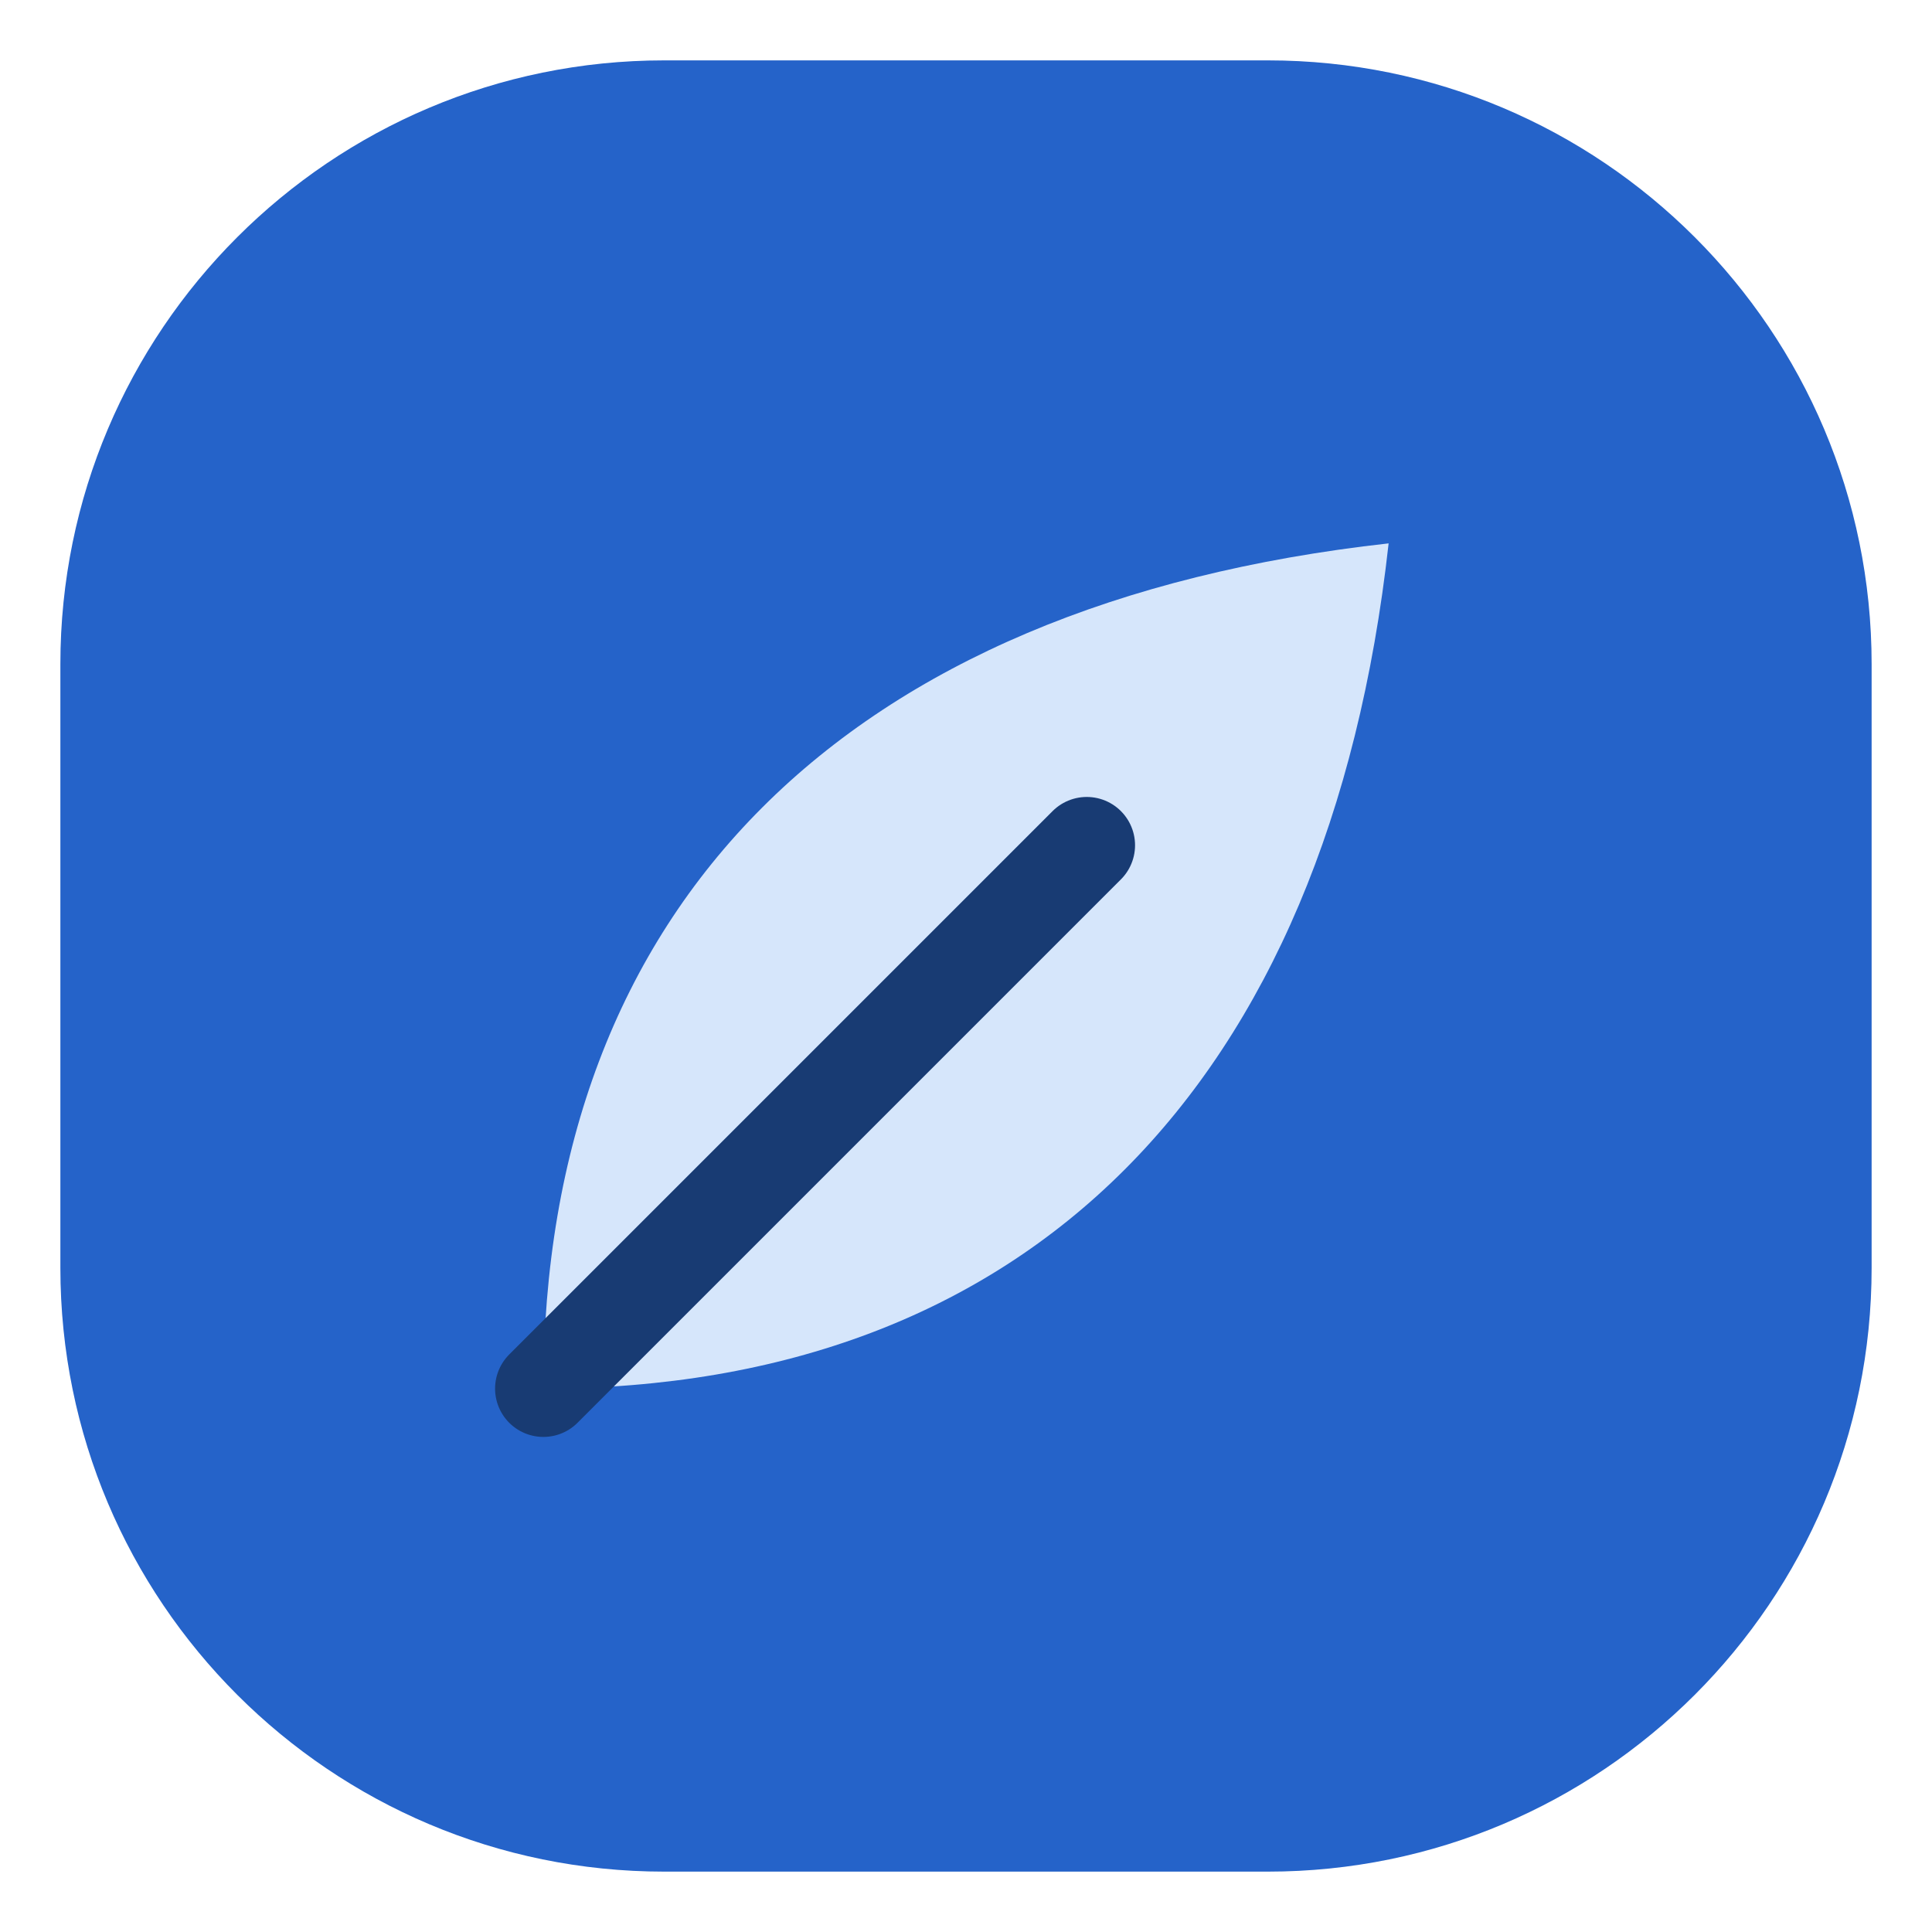
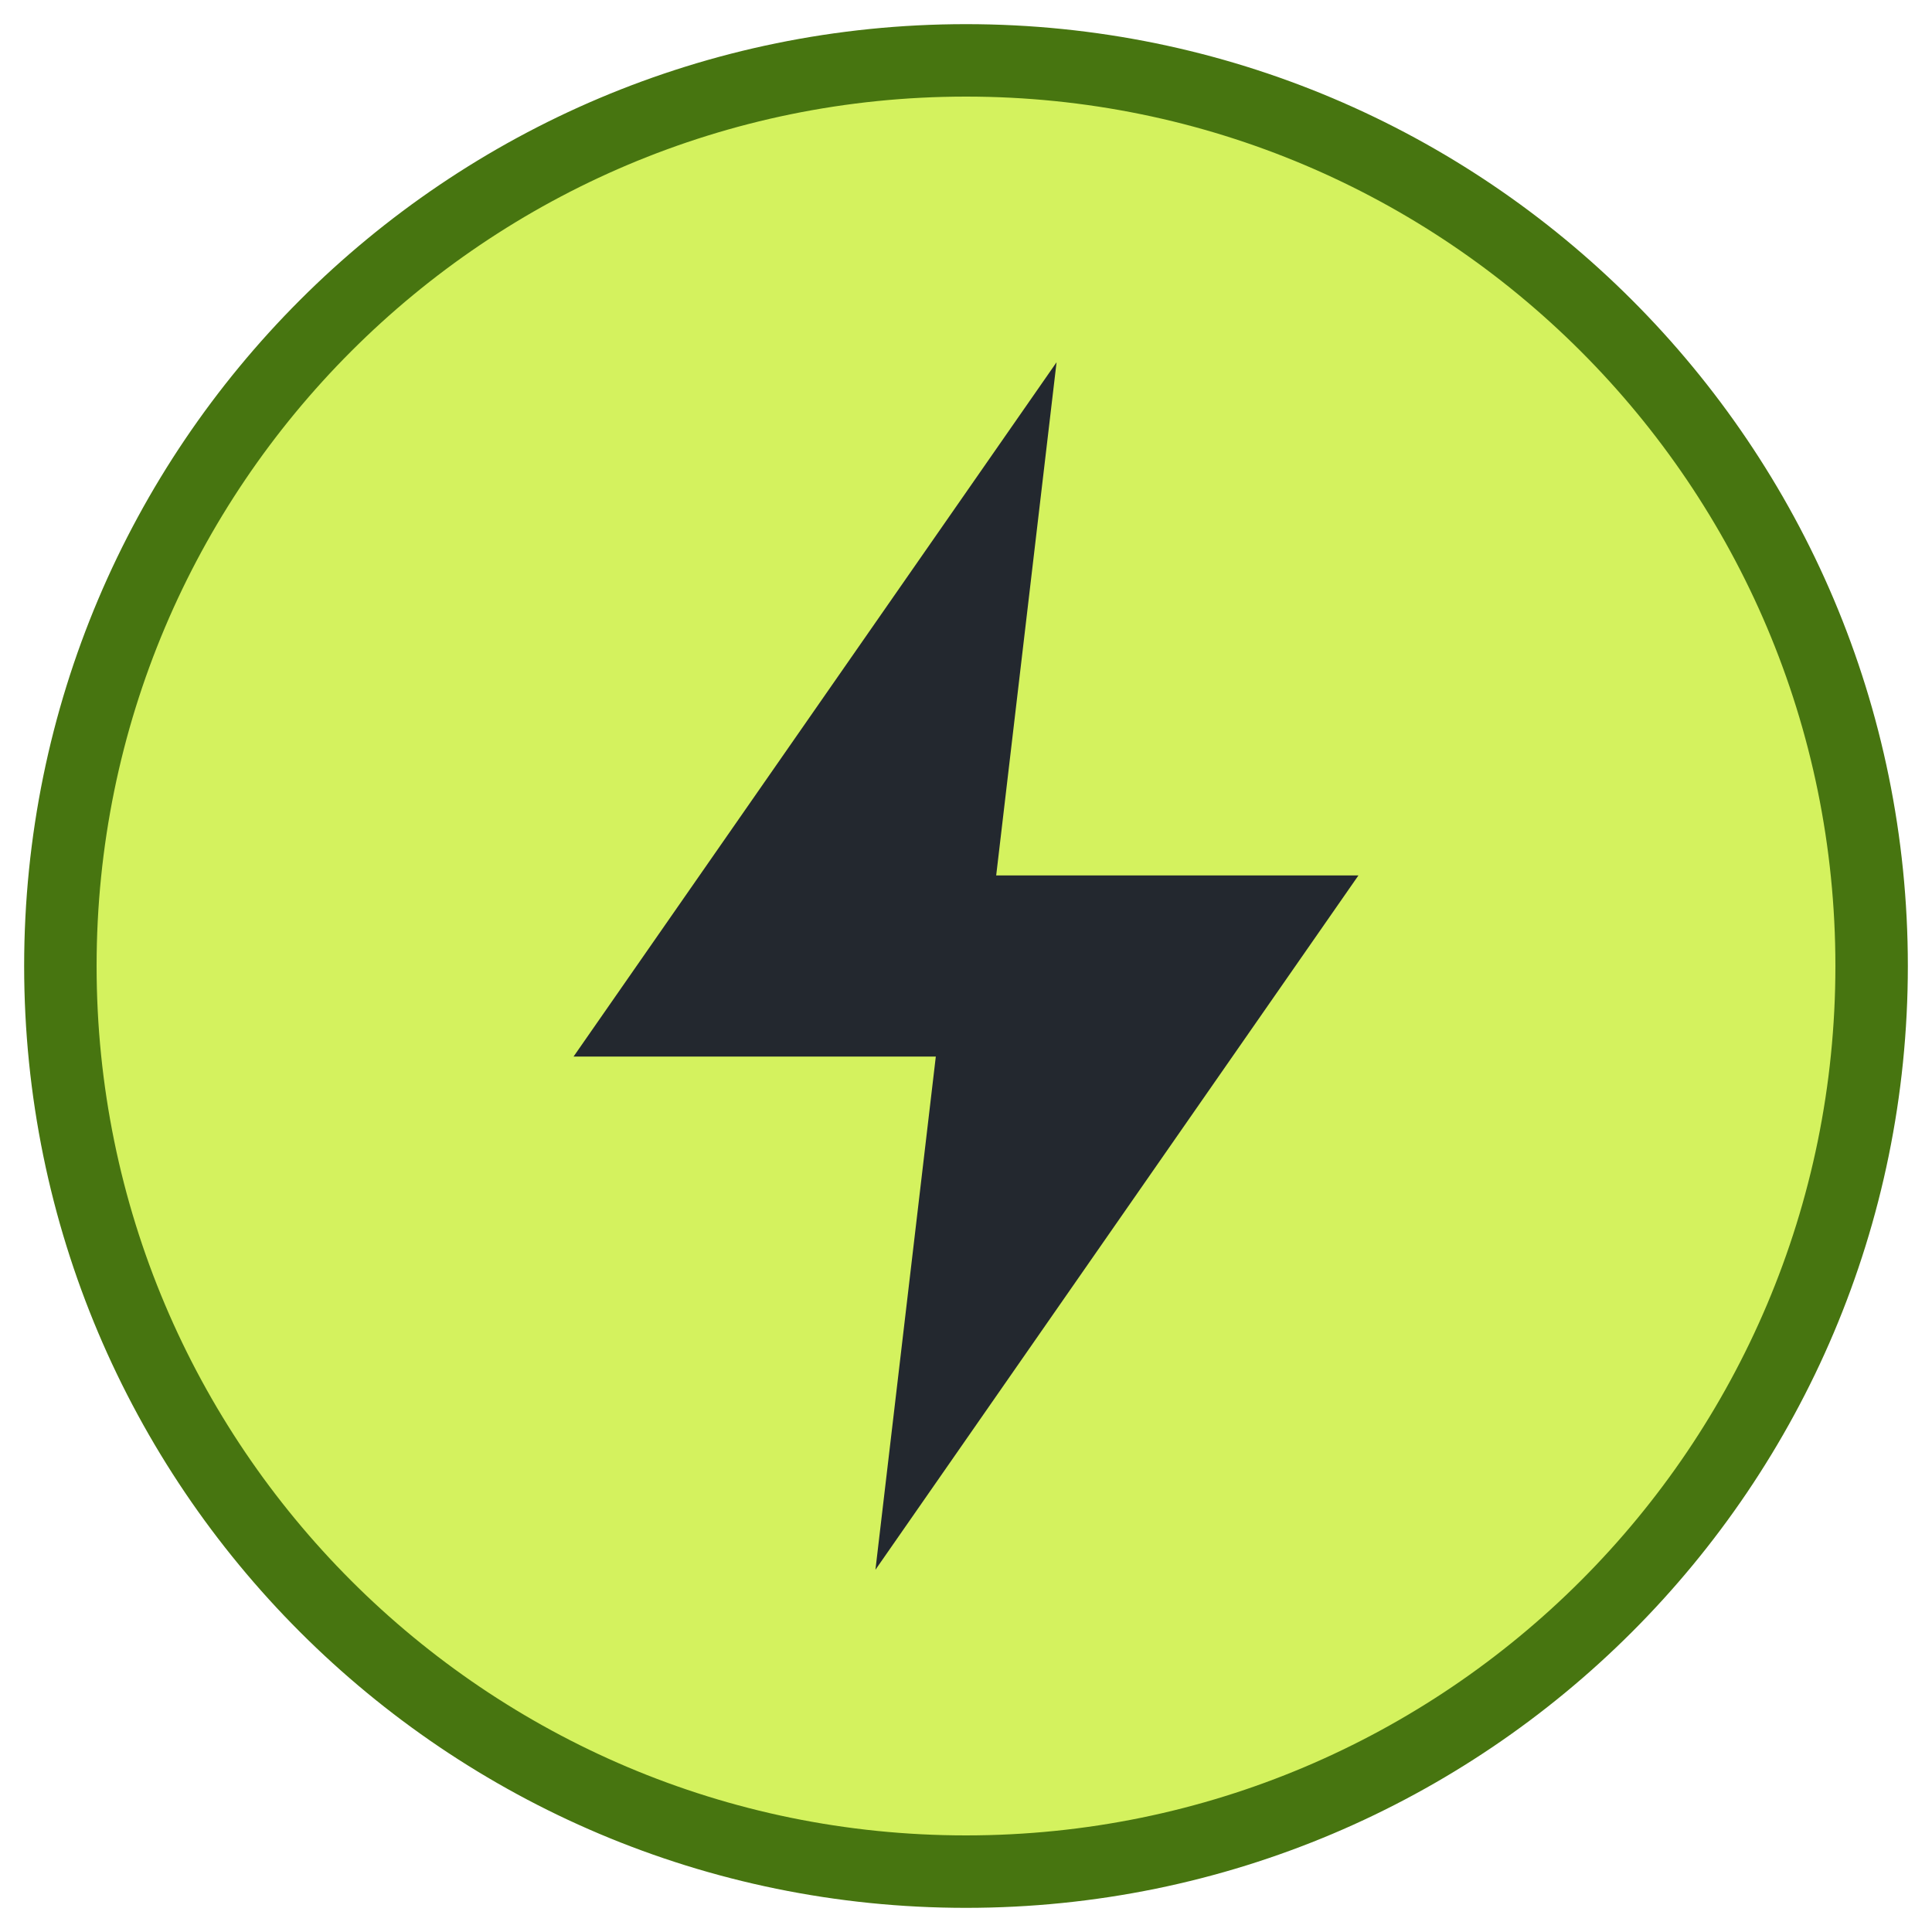
<svg xmlns="http://www.w3.org/2000/svg" width="32" height="32" viewBox="0 0 32 32">
-   <rect x="1" y="1" width="30" height="30" rx="10" fill="#2563C9" />
-   <path d="M9 23c0-8 5-13 14-14-1 9-6 14-14 14z" fill="#D6E6FB" />
-   <path d="M9 23l9-9" stroke="#183B73" stroke-width="1.6" stroke-linecap="round" />
+   <rect x="1" y="1" width="30" height="30" rx="15" fill="#D4F25E" stroke="#477510" stroke-width="1.2" />
+   <path d="M17.5 6 9.5 17.5h6l-1 8.5 8-11.5h-6z" fill="#23282F" />
</svg>
